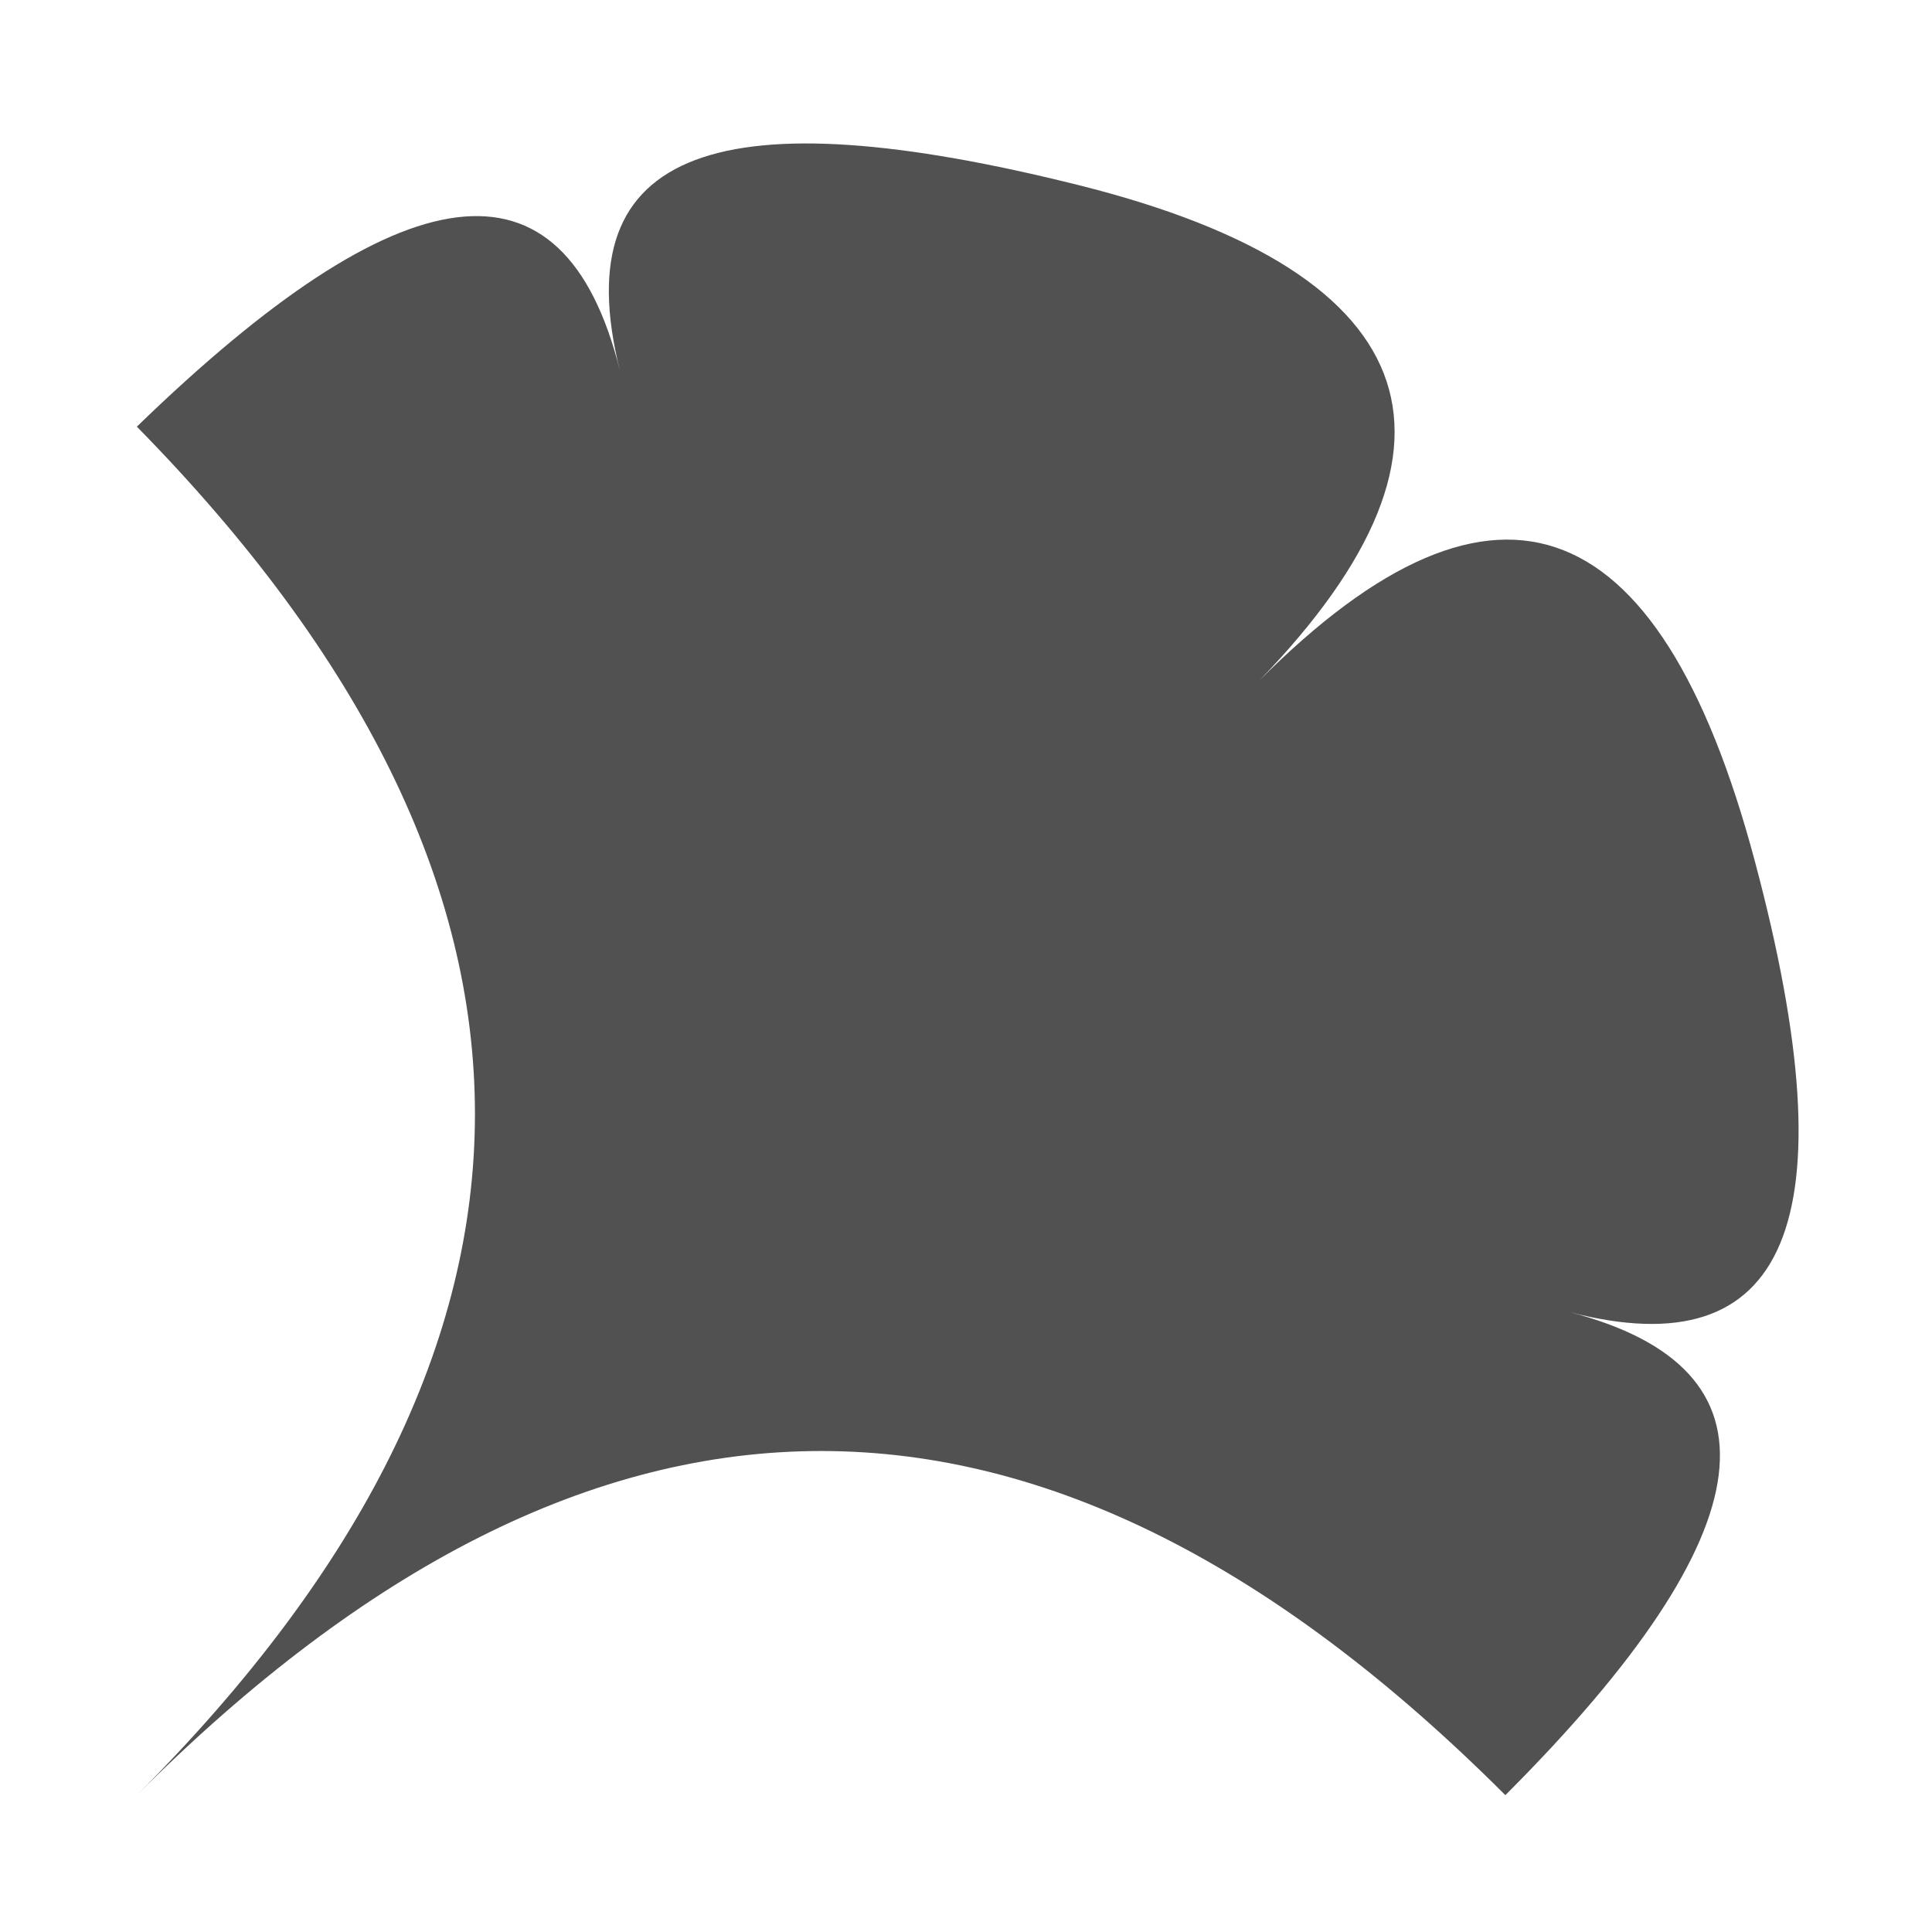
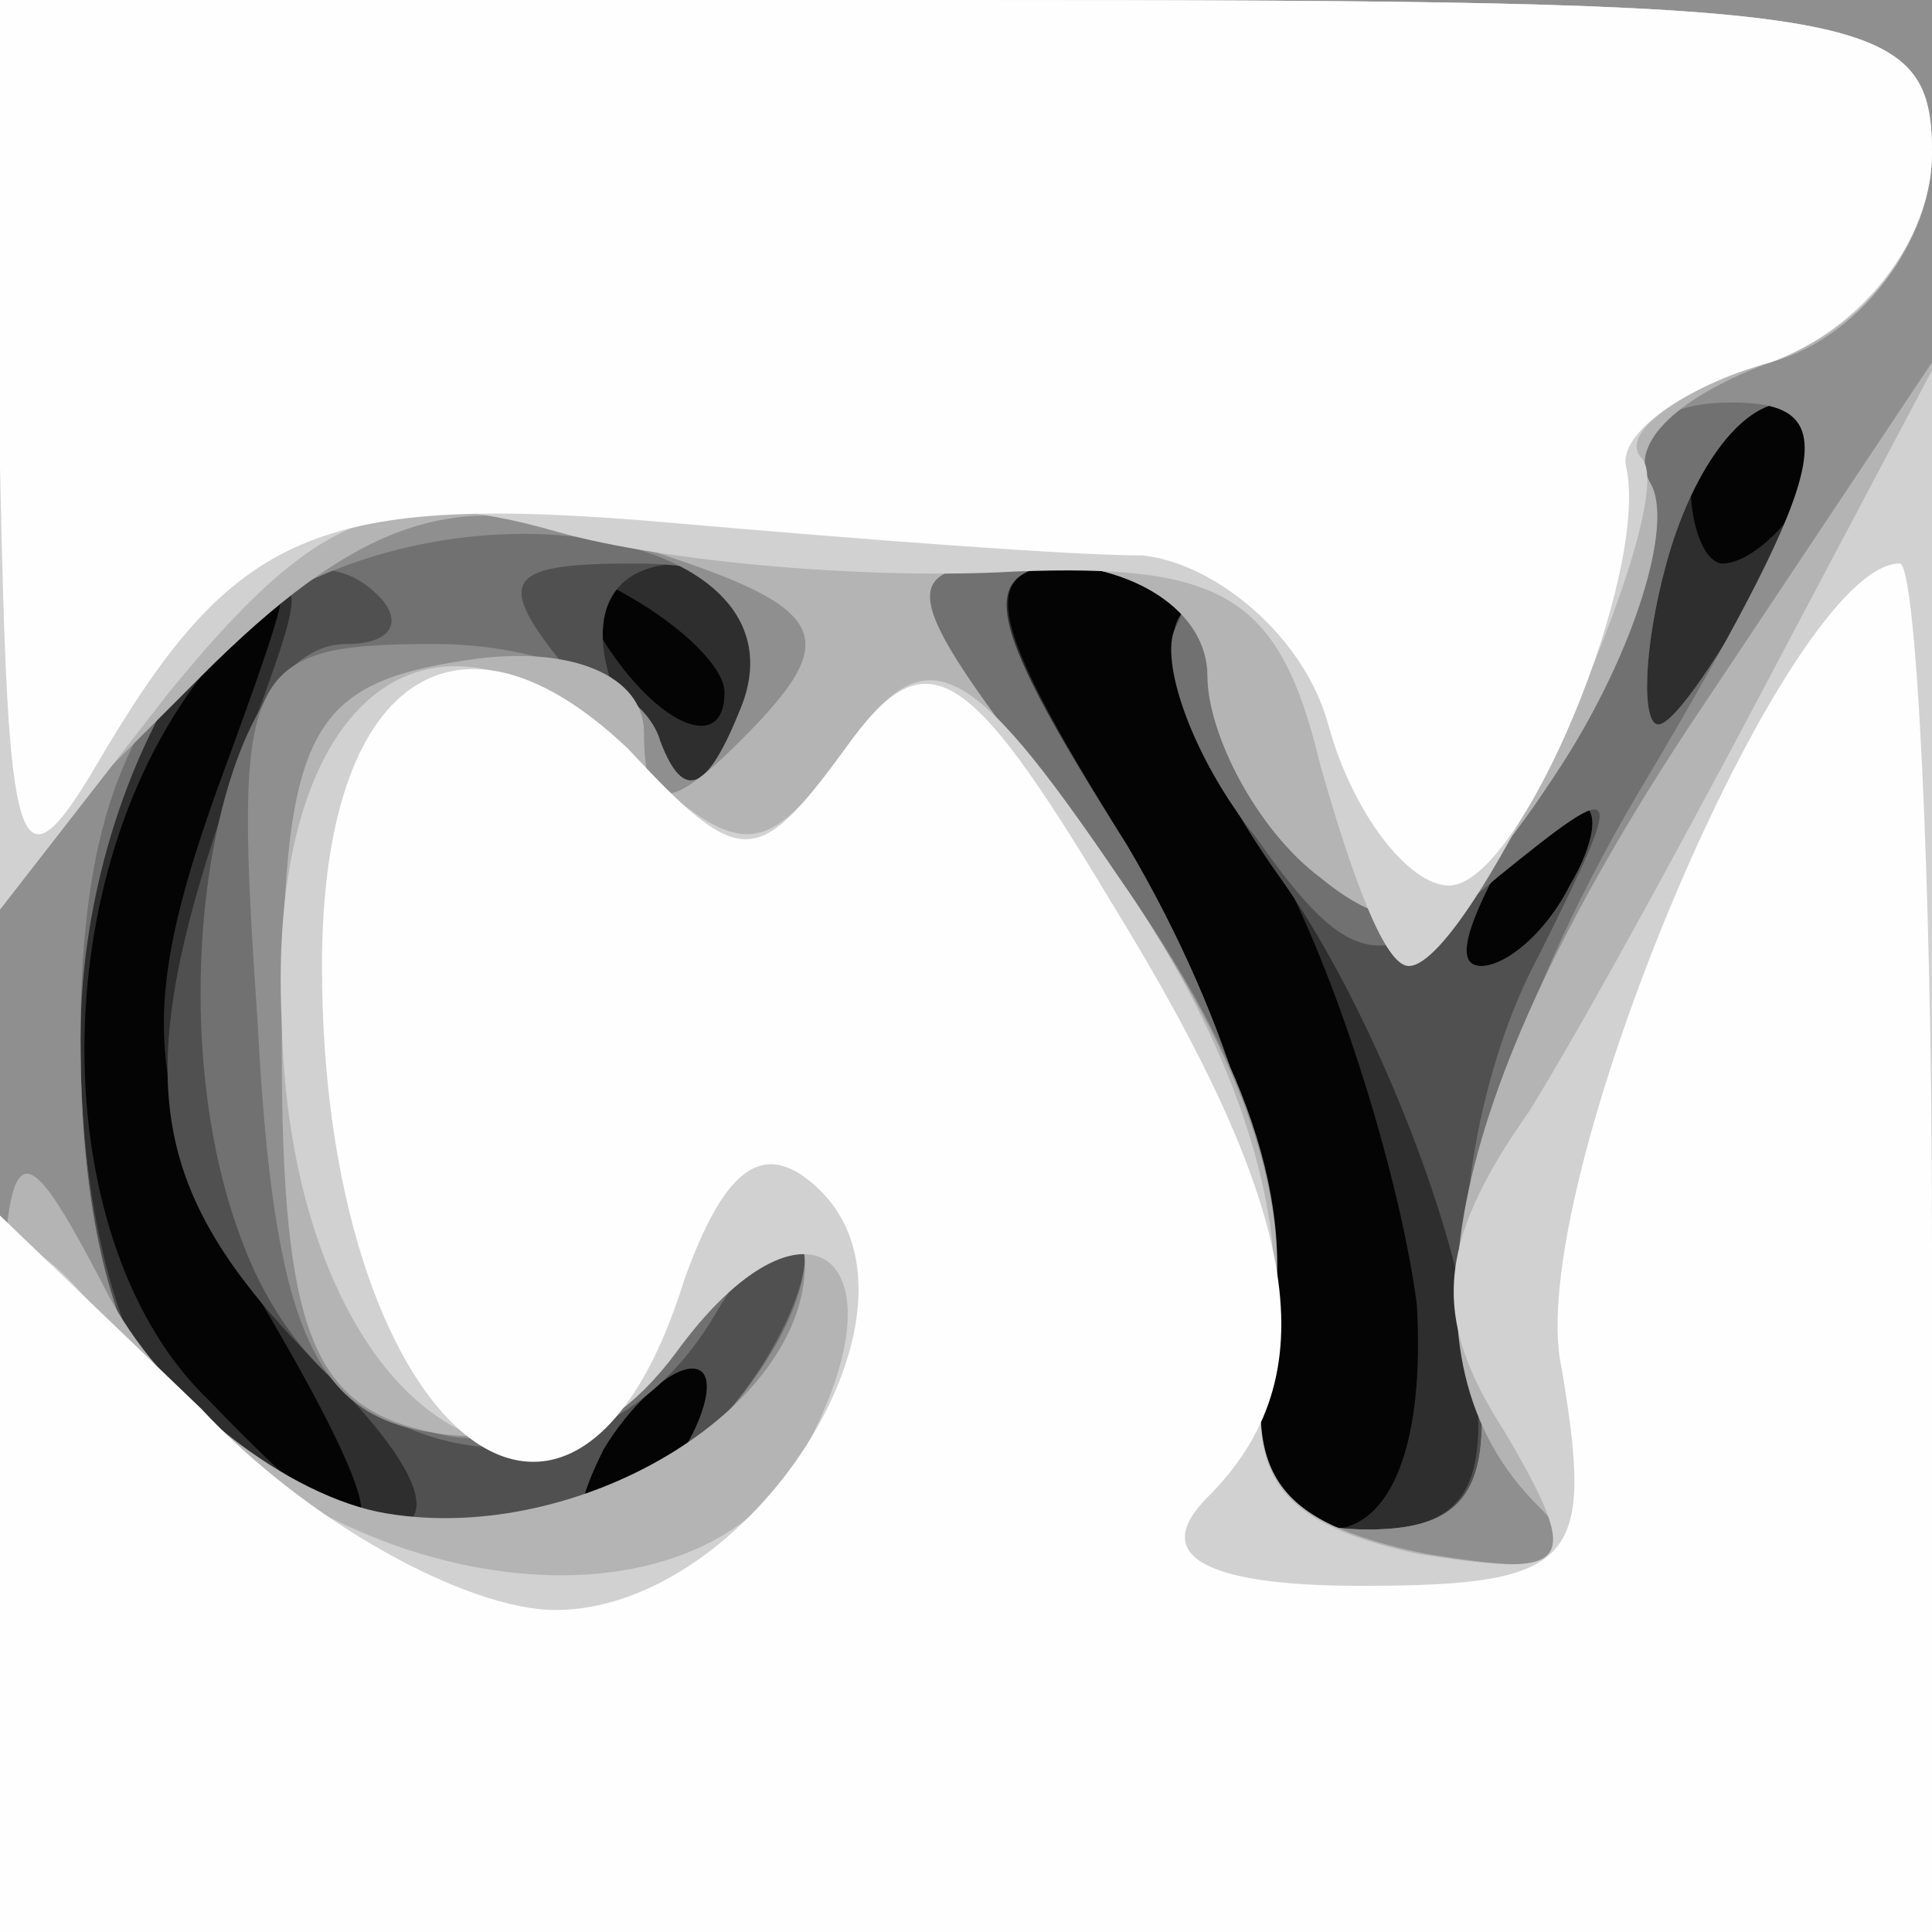
- <svg xmlns="http://www.w3.org/2000/svg" version="1.1" x="0px" y="0px" width="24px" height="24px" viewBox="0 0 24 24">
-   <style type="text/css">
- 	.st0{fill:#515151;}
- </style>
-   <path class="st0" d="M1.7,22.3c5.7-5.7,11.3-5.7,17,0c3.3-3.3,3.5-5.3,0.8-6c2.7,0.7,3.5-1.1,2.3-5.6s-3.3-5.2-6.3-2.1  c3-3,2.3-5.2-2.1-6.3S7,1.8,7.7,4.6C7,1.8,5,2.1,1.7,5.3C7.3,11,7.3,16.7,1.7,22.3" />
+ <svg xmlns="http://www.w3.org/2000/svg" version="1.1" width="24px" height="24px" viewBox="0 0 240 240" preserveAspectRatio="xMidYMid meet">
+   <g id="layer101" fill="#040404" stroke="none">
+     <path d="M0 120 l0 -120 120 0 120 0 0 120 0 120 -120 0 -120 0 0 -120z" />
+   </g>
+   <g id="layer102" fill="#2e2e2e" stroke="none">
+     <path d="M0 120 l0 -120 120 0 120 0 0 120 0 120 -120 0 -120 0 0 -120z m32 41 c-14 -25 -15 -35 -5 -63 11 -30 11 -31 -2 -14 -20 26 -19 71 1 90 23 24 25 19 6 -13z m53 19 c3 -5 4 -10 1 -10 -3 0 -8 5 -11 10 -3 6 -4 10 -1 10 3 0 8 -4 11 -10z m91 -18 c-2 -15 -9 -38 -16 -52 -8 -14 -13 -28 -12 -32 1 -5 -5 -8 -14 -8 -13 0 -12 6 6 35 13 22 20 46 17 60 -2 16 0 25 8 25 8 0 12 -11 11 -28z m19 -52 c3 -5 4 -10 1 -10 -3 0 -8 5 -11 10 -3 6 -4 10 -1 10 3 0 8 -4 11 -10z m-105 -24 c0 -3 -5 -8 -12 -12 -7 -4 -8 -3 -4 4 7 12 16 16 16 8z m135 -26 c3 -5 1 -10 -4 -10 -6 0 -11 5 -11 10 0 6 2 10 4 10 3 0 8 -4 11 -10z" />
+   </g>
+   <g id="layer103" fill="#505050" stroke="none">
+     <path d="M0 120 l0 -120 120 0 120 0 0 120 0 120 -120 0 -120 0 0 -120z m40 50 c-23 -23 -24 -37 -10 -76 9 -24 9 -25 -5 -14 -8 7 -15 28 -15 49 0 38 14 61 37 61 8 0 6 -7 -7 -20z m45 10 c3 -5 4 -10 1 -10 -3 0 -8 5 -11 10 -3 6 -4 10 -1 10 3 0 8 -4 11 -10z m97 -17 c-3 -16 -13 -40 -23 -54 -10 -14 -16 -29 -12 -33 3 -3 -2 -6 -11 -6 -16 0 -16 3 4 35 13 22 20 46 17 60 -3 19 0 25 13 25 13 0 16 -6 12 -27z m13 -53 c3 -5 4 -10 1 -10 -3 0 -8 5 -11 10 -3 6 -4 10 -1 10 3 0 8 -4 11 -10z m-101 -25 c3 -9 0 -15 -9 -15 -9 0 -12 6 -9 15 4 8 7 15 9 15 2 0 5 -7 9 -15z m126 -15 c6 -11 7 -20 2 -20 -6 0 -12 9 -15 20 -3 11 -3 20 -1 20 2 0 8 -9 14 -20z" />
+   </g>
+   <g id="layer104" fill="#717171" stroke="none">
+     <path d="M0 120 l0 -120 120 0 120 0 0 120 0 120 -120 0 -120 0 0 -120z m88 58 c7 -7 12 -17 12 -22 0 -6 -5 -3 -11 7 -15 26 -48 21 -59 -9 -11 -29 -3 -74 13 -74 6 0 7 -3 4 -6 -14 -14 -37 20 -37 55 0 42 14 61 45 61 12 0 26 -5 33 -12z m95 -12 c-3 -13 1 -34 8 -47 11 -22 11 -23 -5 -10 -14 12 -18 12 -30 -5 -8 -10 -12 -22 -10 -26 3 -5 -2 -8 -11 -8 -14 0 -14 5 5 35 13 22 20 46 17 60 -3 19 0 25 13 25 13 0 16 -6 13 -24z m-89 -81 c4 -10 -1 -15 -15 -15 -17 0 -18 2 -7 15 16 18 15 18 22 0z m126 -15 c6 -11 7 -20 2 -20 -6 0 -12 9 -15 20 -3 11 -3 20 -1 20 2 0 8 -9 14 -20z" />
+   </g>
+   <g id="layer105" fill="#8f8f8f" stroke="none">
+     <path d="M0 120 l0 -120 120 0 120 0 0 120 0 120 -120 0 -120 0 0 -120z m88 58 c7 -7 12 -16 12 -22 0 -5 -6 -2 -13 8 -7 10 -22 17 -33 14 -15 -2 -20 -13 -22 -51 -3 -44 -2 -47 22 -47 13 0 26 5 28 12 3 8 6 6 10 -4 9 -22 -35 -30 -62 -11 -14 10 -20 25 -20 52 0 42 14 61 45 61 12 0 26 -5 33 -12z m95 -12 c-3 -15 5 -42 22 -70 23 -39 24 -46 10 -46 -9 0 -13 4 -10 10 3 5 -2 21 -11 35 -13 20 -19 23 -30 14 -8 -6 -14 -18 -14 -25 0 -8 -9 -14 -21 -14 -19 0 -19 2 7 35 18 24 25 43 22 60 -4 19 -1 25 12 25 13 0 16 -6 13 -24z" />
+   </g>
+   <g id="layer106" fill="#b4b4b4" stroke="none">
+     <path d="M0 188 c0 -49 1 -51 13 -28 7 14 23 26 35 28 24 4 52 -13 52 -31 0 -6 -6 -3 -13 7 -7 10 -22 16 -33 14 -15 -3 -19 -12 -19 -48 0 -39 3 -45 23 -48 13 -2 22 2 22 9 0 10 3 10 12 1 14 -14 11 -17 -19 -26 -17 -5 -29 -1 -48 18 l-25 25 0 -54 0 -55 120 0 c112 0 120 1 120 19 0 11 -9 23 -20 26 -11 4 -18 10 -15 15 3 5 -2 21 -11 35 -13 20 -19 23 -30 14 -8 -6 -14 -18 -14 -25 0 -8 -9 -14 -21 -14 -19 0 -19 2 7 35 17 23 25 43 22 59 -4 19 0 25 19 29 18 3 21 1 14 -6 -18 -18 -12 -50 19 -97 l30 -45 0 98 0 97 -120 0 -120 0 0 -52z" />
+   </g>
+   <g id="layer107" fill="#d1d1d1" stroke="none">
+     <path d="M0 194 c0 -46 0 -46 18 -24 23 29 69 35 82 10 13 -24 0 -34 -16 -12 -20 27 -48 4 -49 -41 -2 -41 19 -57 43 -33 14 13 17 13 27 -1 10 -14 15 -12 34 16 14 20 21 41 19 56 -4 18 0 24 18 28 19 3 21 2 11 -15 -9 -14 -9 -23 3 -40 8 -13 22 -39 32 -58 l18 -34 0 97 0 97 -120 0 -120 0 0 -46z" />
+     <path d="M164 95 c-5 -21 -12 -25 -38 -24 -17 1 -43 -1 -57 -5 -21 -6 -30 -2 -48 20 l-21 27 0 -57 0 -56 120 0 c112 0 120 1 120 19 0 11 -9 23 -21 26 -11 4 -18 9 -15 12 5 6 -21 63 -29 63 -3 0 -7 -11 -11 -25z" />
+   </g>
+   <g id="layer108" fill="#fefefe" stroke="none">
+     <path d="M0 195 l0 -44 25 24 c13 14 33 25 44 25 24 0 48 -37 33 -52 -7 -7 -12 -3 -17 11 -14 45 -45 18 -45 -39 0 -36 17 -47 38 -27 14 15 16 15 27 0 10 -14 15 -11 33 19 24 39 27 59 12 74 -7 7 -1 11 19 11 27 0 29 -3 25 -27 -5 -22 28 -100 42 -100 2 0 4 38 4 85 l0 85 -120 0 -120 0 0 -45z" />
+     <path d="M0 58 l0 -58 120 0 c112 0 120 1 120 19 0 11 -9 22 -20 26 -11 3 -19 9 -18 13 3 13 -13 52 -22 52 -5 0 -12 -9 -15 -20 -3 -11 -14 -20 -23 -21 -9 0 -35 -2 -58 -4 -45 -4 -55 1 -72 30 -10 17 -11 11 -12 -37z" />
+   </g>
</svg>
